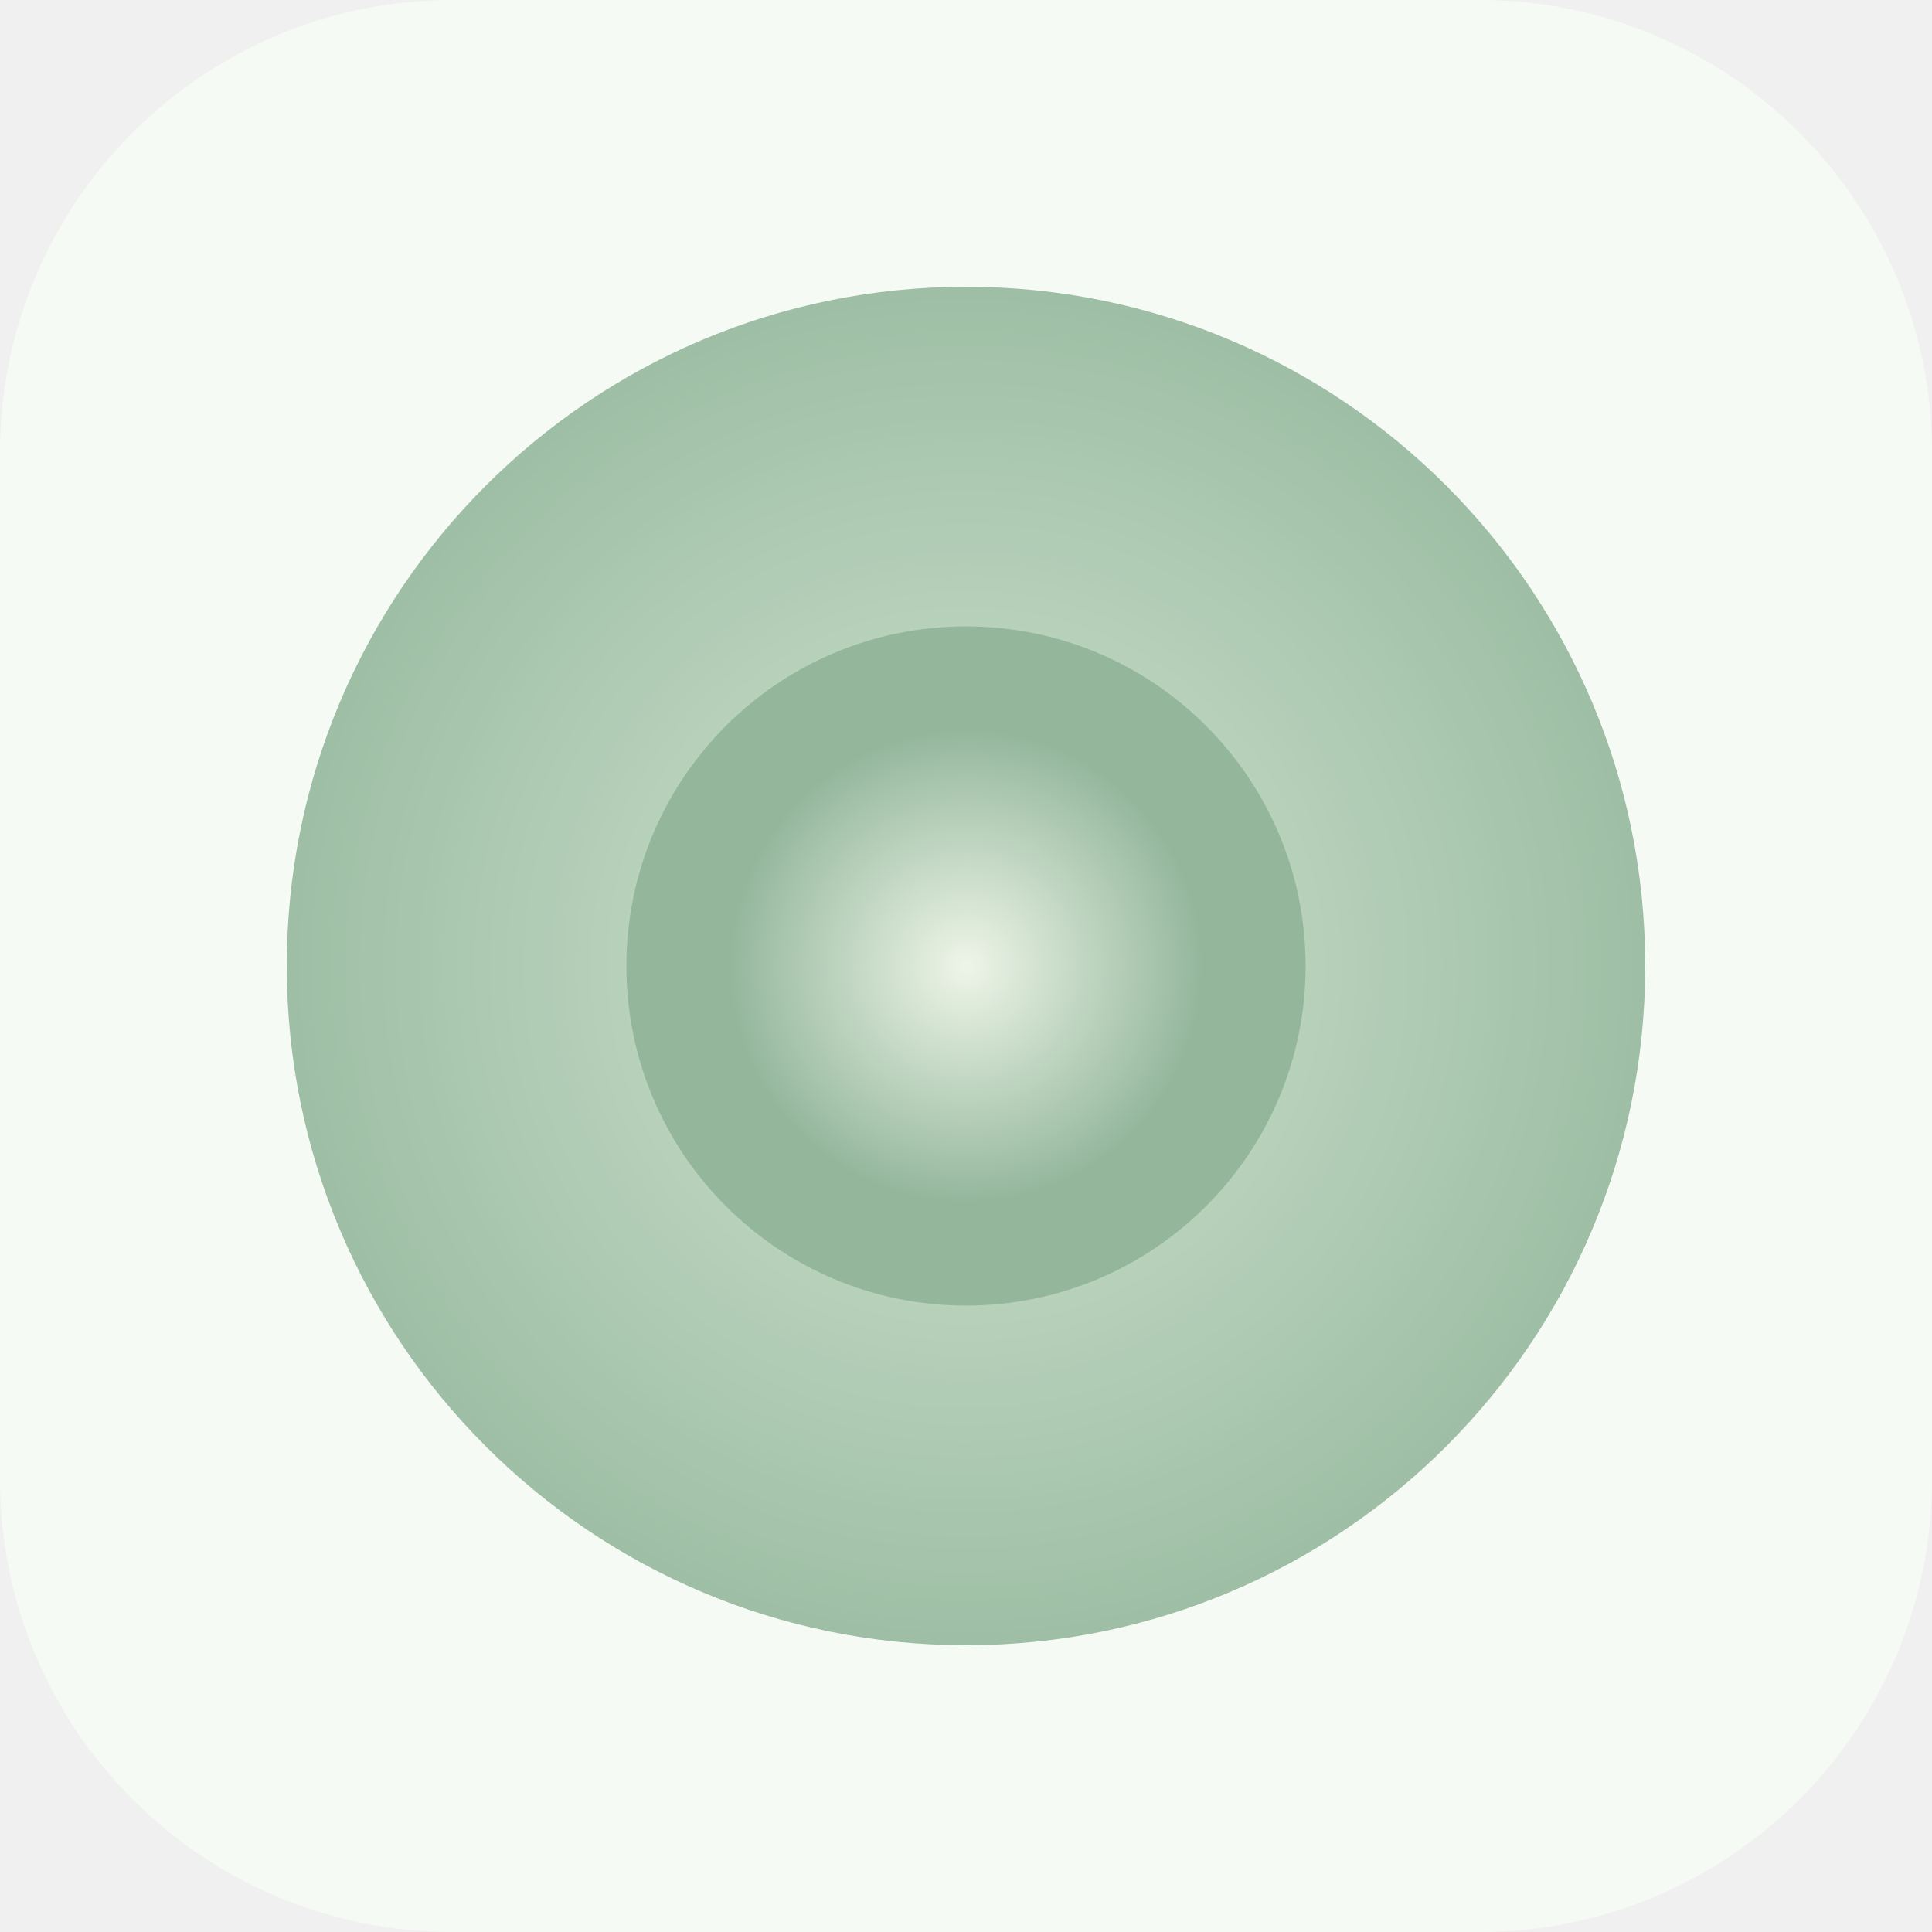
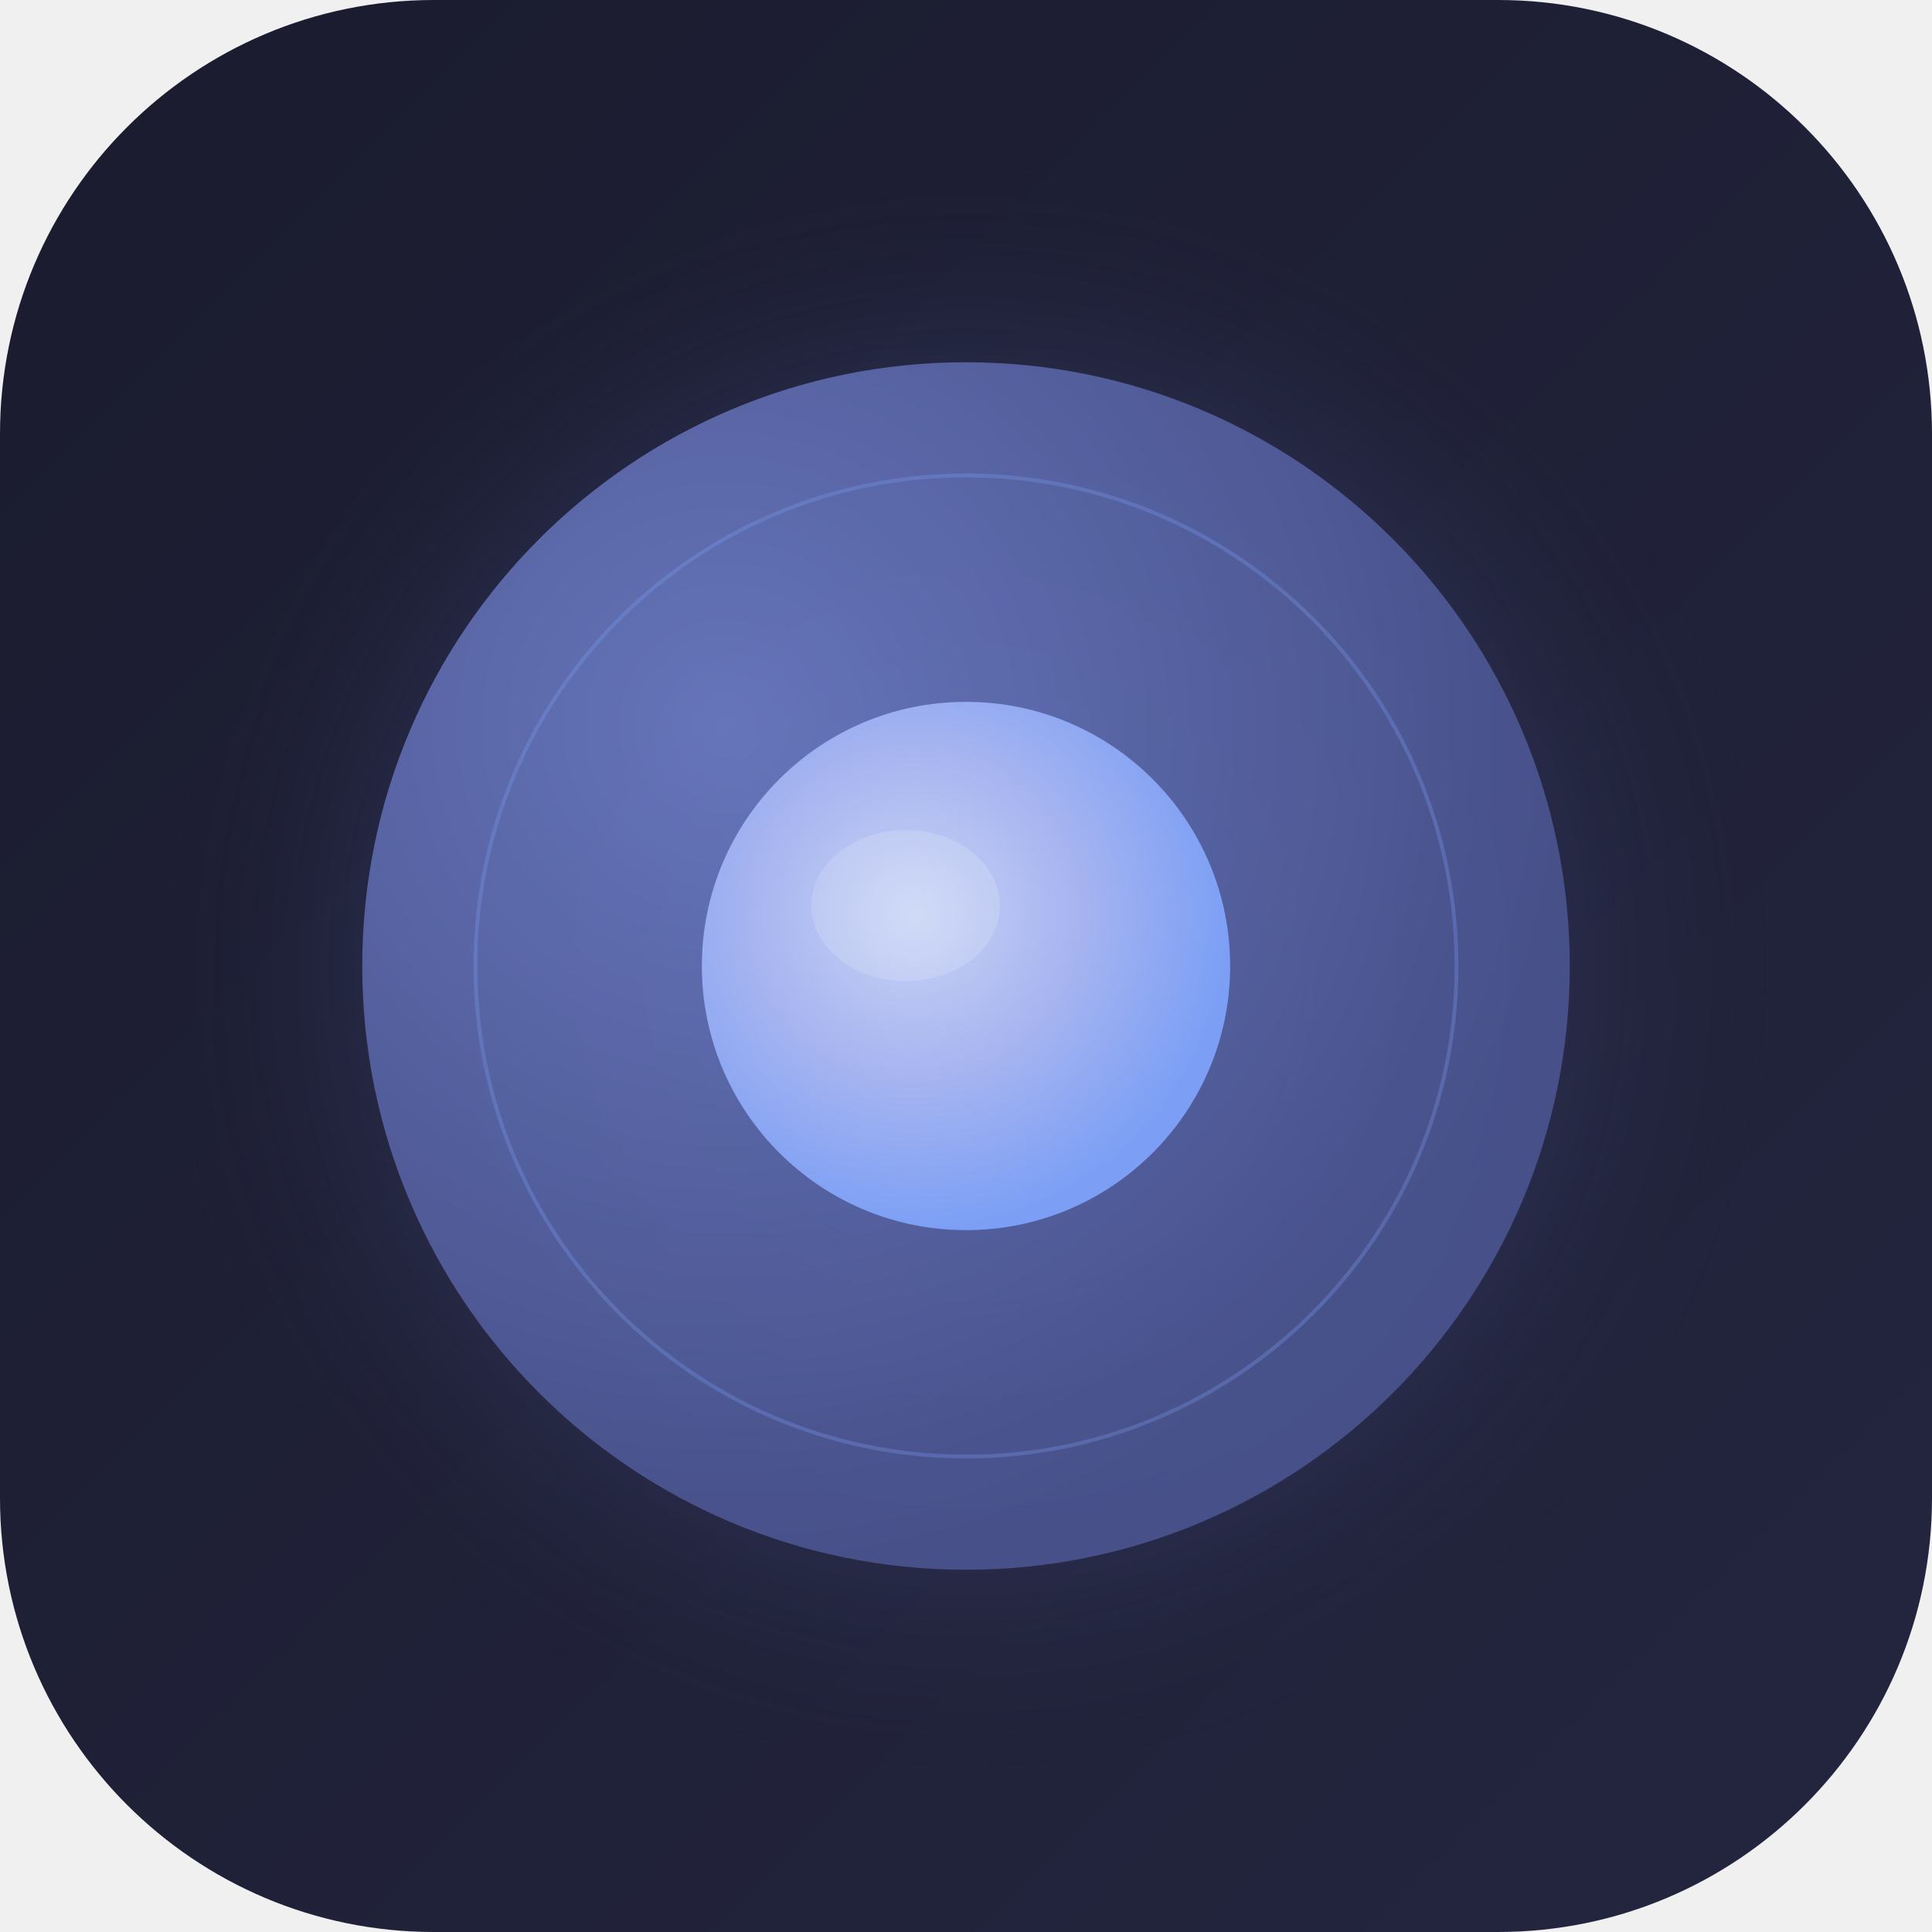
<svg xmlns="http://www.w3.org/2000/svg" viewBox="0 0 512 512">
  <defs>
-     <radialGradient id="core" cx="50%" cy="50%" r="50%">
-       <stop offset="0%" stop-color="#eef5e8" />
-       <stop offset="70%" stop-color="#94b79c" />
+     <linearGradient id="bg" x1="0%" y1="0%" x2="100%" y2="100%">
+       <stop offset="0%" stop-color="#1a1b2e" />
+       <stop offset="100%" stop-color="#242640" />
+     </linearGradient>
+     <radialGradient id="glow" cx="50%" cy="50%" r="50%">
+       <stop offset="0%" stop-color="#7c9ff5" stop-opacity="0.4" />
+       <stop offset="70%" stop-color="#4a5490" stop-opacity="0.2" />
+       <stop offset="100%" stop-color="#1a1b2e" stop-opacity="0" />
    </radialGradient>
-     <radialGradient id="ring" cx="50%" cy="50%" r="50%">
-       <stop offset="0%" stop-color="#cde0cc" />
-       <stop offset="100%" stop-color="#94b79c" />
+     <radialGradient id="ring" cx="30%" cy="30%" r="70%">
+       <stop offset="0%" stop-color="#6b7bc4" />
+       <stop offset="100%" stop-color="#4a5490" />
    </radialGradient>
+     <radialGradient id="core" cx="40%" cy="40%" r="60%">
+       <stop offset="0%" stop-color="#c8d4f5" />
+       <stop offset="50%" stop-color="#a8b5f0" />
+       <stop offset="100%" stop-color="#7c9ff5" />
+     </radialGradient>
+     <filter id="innerShadow" x="-50%" y="-50%" width="200%" height="200%">
+       <feGaussianBlur in="SourceAlpha" stdDeviation="8" result="blur" />
+       <feOffset dx="0" dy="4" result="offsetBlur" />
+       <feComposite in="SourceGraphic" in2="offsetBlur" operator="over" />
+     </filter>
  </defs>
-   <rect width="512" height="512" rx="120" fill="#f6faf4" />
-   <circle cx="256" cy="256" r="180" fill="url(#ring)" opacity="0.9" />
-   <circle cx="256" cy="256" r="90" fill="url(#core)" />
+   <rect width="512" height="512" rx="115" fill="url(#bg)" />
+   <circle cx="256" cy="256" r="220" fill="url(#glow)" />
+   <circle cx="256" cy="256" r="160" fill="url(#ring)" opacity="0.9" />
+   <circle cx="256" cy="256" r="130" fill="none" stroke="#7c9ff5" stroke-width="1" opacity="0.3" />
+   <circle cx="256" cy="256" r="70" fill="url(#core)" />
+   <ellipse cx="240" cy="240" rx="25" ry="20" fill="white" opacity="0.15" />
</svg>
